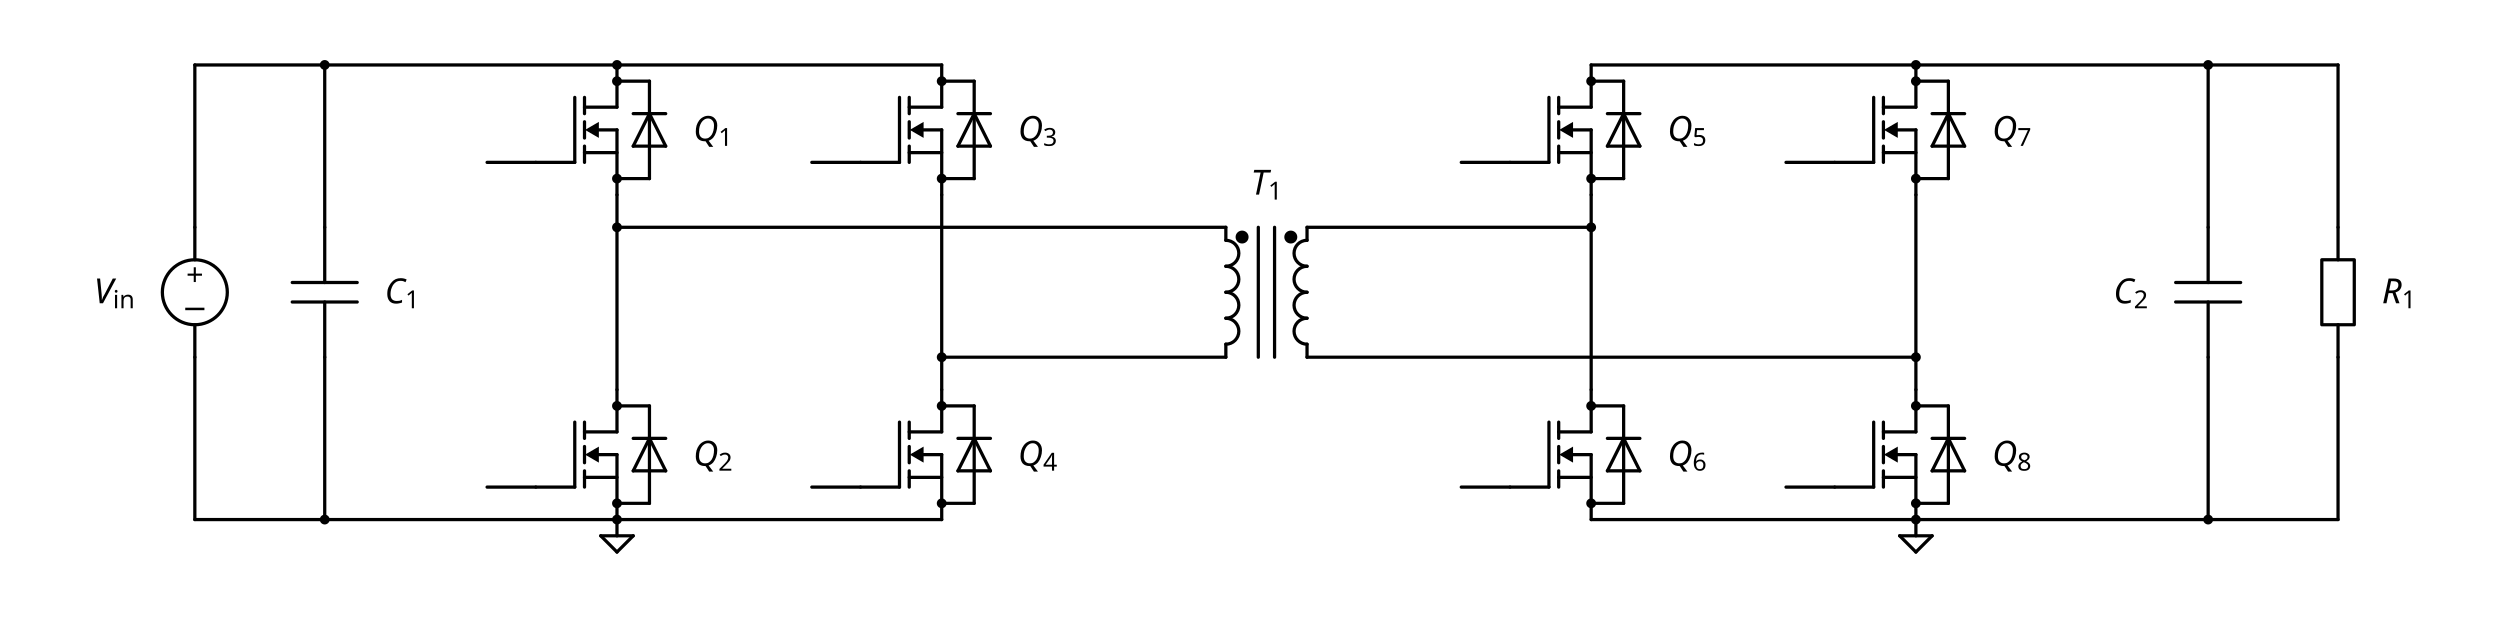
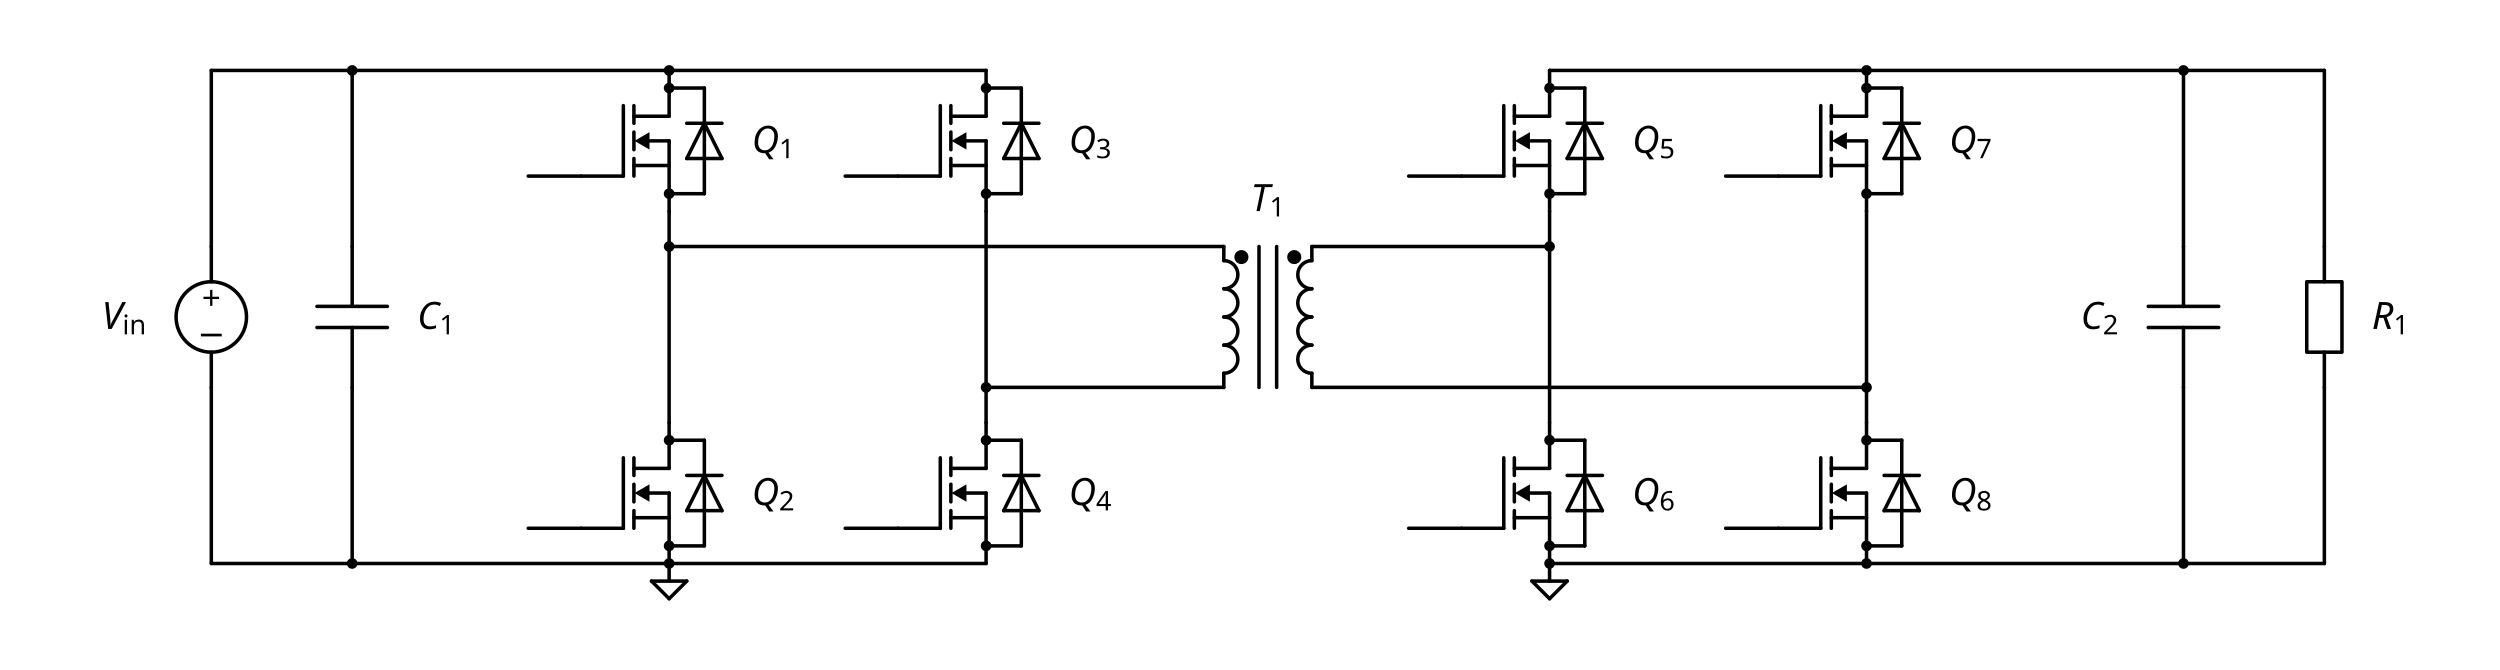
- <svg xmlns="http://www.w3.org/2000/svg" xmlns:xlink="http://www.w3.org/1999/xlink" width="203.696mm" height="50.271mm" viewBox="0 0 203.696 50.271" version="1.1">
+ <svg xmlns="http://www.w3.org/2000/svg" xmlns:xlink="http://www.w3.org/1999/xlink" width="187.821mm" height="50.271mm" viewBox="0 0 187.821 50.271" version="1.1">
  <defs>
    <marker style="overflow:visible" id="TriangleInM-68-36-8" refX="0" refY="0" orient="auto">
      <path transform="scale(-0.4)" style="fill:context-stroke;fill-rule:evenodd;stroke:context-stroke;stroke-width:1pt" d="M 5.77,0 -2.88,5 V -5 Z" id="path5871-92-75-3" />
    </marker>
    <g id="sym-vsource" transform="translate(-60.854,-78.7185)">
      <path style="fill:none;stroke:#000000;stroke-width:0.265px;stroke-linecap:round;stroke-linejoin:miter;stroke-opacity:1" d="m 60.854,81.365 v 2.646" id="path6382-6" />
      <circle style="opacity:1;fill:none;fill-opacity:1;stroke:#000000;stroke-width:0.265;stroke-linecap:round;stroke-linejoin:round;stroke-miterlimit:4;stroke-dasharray:none;stroke-dashoffset:0;stroke-opacity:1;paint-order:normal" id="path6384-7" cx="60.854" cy="78.719" r="2.646" />
      <path style="fill:none;stroke:#000000;stroke-width:0.265px;stroke-linecap:round;stroke-linejoin:miter;stroke-opacity:1" d="m 60.854,73.427 v 2.646" id="path6382-6-5" />
    </g>
    <g id="sym-cap" transform="translate(-30.427,18.5205)">
      <path style="fill:none;stroke:#000000;stroke-width:0.265px;stroke-linecap:round;stroke-linejoin:miter;stroke-opacity:1" d="m 30.427,-23.812 v 4.498" id="path5835" />
      <path style="fill:none;stroke:#000000;stroke-width:0.265px;stroke-linecap:round;stroke-linejoin:miter;stroke-opacity:1" d="m 30.427,-17.727 v 4.498" id="path5839" />
      <path style="fill:none;stroke:#000000;stroke-width:0.265px;stroke-linecap:round;stroke-linejoin:miter;stroke-opacity:1" d="m 27.781,-19.315 h 5.292" id="path5841" />
      <path style="fill:none;stroke:#000000;stroke-width:0.265px;stroke-linecap:round;stroke-linejoin:miter;stroke-opacity:1" d="m 27.781,-17.727 h 5.292" id="path5843" />
    </g>
    <g id="sym-nmos" transform="translate(-33.073,-15.875)">
      <path style="fill:none;stroke:#000000;stroke-width:0.265px;stroke-linecap:round;stroke-linejoin:miter;stroke-opacity:1" d="m 35.719,14.552 1.323,2.646" id="path5654-7-3-5" />
      <path style="fill:none;stroke:#000000;stroke-width:0.265px;stroke-linecap:round;stroke-linejoin:miter;stroke-opacity:1" d="m 34.396,17.198 1.323,-2.646" id="path5657-5-0-6" />
      <path style="fill:none;stroke:#000000;stroke-width:0.265px;stroke-linecap:round;stroke-linejoin:miter;stroke-opacity:1" d="M 37.042,17.198 H 34.396" id="path5659-35-7-29" />
      <path style="fill:none;stroke:#000000;stroke-width:0.265px;stroke-linecap:round;stroke-linejoin:miter;stroke-opacity:1" d="m 34.396,14.552 h 2.646" id="path5661-6-8-1" />
      <path style="fill:none;stroke:#000000;stroke-width:0.265px;stroke-linecap:round;stroke-linejoin:miter;stroke-opacity:1" d="m 33.073,19.844 h 2.646" id="path6285-6-2" />
      <path style="fill:none;stroke:#000000;stroke-width:0.265px;stroke-linecap:round;stroke-linejoin:miter;stroke-opacity:1" d="M 35.719,11.906 H 33.073" id="path6287-8-7" />
      <path style="fill:none;stroke:#000000;stroke-width:0.265px;stroke-linecap:round;stroke-linejoin:miter;stroke-opacity:1" d="m 33.073,10.583 v 3.44" id="path6289-8-0-4" />
      <path style="fill:none;stroke:#000000;stroke-width:0.265px;stroke-linecap:round;stroke-linejoin:miter;stroke-opacity:1" d="m 33.073,21.167 v -5.292" id="path6291-4-9-8" />
      <path style="fill:none;stroke:#000000;stroke-width:0.265;stroke-linecap:round;stroke-linejoin:miter;stroke-miterlimit:4;stroke-dasharray:none;stroke-opacity:1" d="m 35.719,19.844 -1e-6,-7.937" id="path6308-0-3" />
      <path style="fill:none;stroke:#000000;stroke-width:0.265px;stroke-linecap:round;stroke-linejoin:miter;stroke-opacity:1" d="m 30.427,17.198 v 1.323" id="path11092-6-1" />
      <path style="fill:none;stroke:#000000;stroke-width:0.265px;stroke-linecap:round;stroke-linejoin:miter;stroke-opacity:1" d="m 29.633,18.521 v -5.292" id="path11094-0-2" />
      <path style="fill:none;stroke:#000000;stroke-width:0.265px;stroke-linecap:round;stroke-linejoin:miter;stroke-opacity:1" d="m 26.458,18.521 3.175,2e-5" id="path11096-62-8" />
      <path style="fill:none;stroke:#000000;stroke-width:0.265px;stroke-linecap:round;stroke-linejoin:miter;stroke-opacity:1" d="m 30.427,17.727 h 2.646" id="path11100-61-9" />
      <path style="fill:none;stroke:#000000;stroke-width:0.265px;stroke-linecap:round;stroke-linejoin:miter;stroke-opacity:1" d="m 30.427,14.023 h 2.646" id="path11102-8-3" />
      <path style="fill:none;stroke:#000000;stroke-width:0.265;stroke-linecap:round;stroke-linejoin:round;stroke-miterlimit:4;stroke-dasharray:none;stroke-opacity:1;marker-start:url(#TriangleInM-68-36-8)" d="m 31.221,15.875 h 1.852" id="path5718-7-5-66-7-68" />
      <path style="fill:none;stroke:#000000;stroke-width:0.265px;stroke-linecap:round;stroke-linejoin:miter;stroke-opacity:1" d="m 30.427,15.214 v 1.323" id="path11092-6-9-0" />
      <path style="fill:none;stroke:#000000;stroke-width:0.265px;stroke-linecap:round;stroke-linejoin:miter;stroke-opacity:1" d="m 30.427,13.229 v 1.323" id="path11092-6-2-2" />
      <ellipse ry="0.399" rx="0.401" cy="19.844" cx="33.073" id="path5953-3-67-3" style="opacity:1;fill:#000000;fill-opacity:1;stroke:none;stroke-width:0.256;stroke-linecap:round;stroke-linejoin:round;stroke-miterlimit:4;stroke-dasharray:none;stroke-dashoffset:0;stroke-opacity:1;paint-order:normal" />
      <ellipse ry="0.399" rx="0.401" cy="11.906" cx="33.073" id="path5953-3-67-56" style="opacity:1;fill:#000000;fill-opacity:1;stroke:none;stroke-width:0.256;stroke-linecap:round;stroke-linejoin:round;stroke-miterlimit:4;stroke-dasharray:none;stroke-dashoffset:0;stroke-opacity:1;paint-order:normal" />
    </g>
    <g id="sym-gnd" transform="translate(-31.884,-96.578)">
      <path style="fill:none;stroke:#000000;stroke-width:0.265;stroke-linecap:round;stroke-linejoin:round;stroke-miterlimit:4;stroke-dasharray:none;stroke-opacity:1" d="m 31.884,97.901 v -1.323" id="path6312" />
      <path style="fill:none;stroke:#000000;stroke-width:0.265px;stroke-linecap:round;stroke-linejoin:miter;stroke-opacity:1" d="m 30.561,97.901 h 2.646" id="path6314" />
      <path style="fill:none;stroke:#000000;stroke-width:0.265px;stroke-linecap:round;stroke-linejoin:miter;stroke-opacity:1" d="m 31.884,99.224 1.323,-1.323" id="path6316" />
      <path style="fill:none;stroke:#000000;stroke-width:0.265px;stroke-linecap:round;stroke-linejoin:miter;stroke-opacity:1" d="m 30.561,97.901 1.323,1.323" id="path6318" />
    </g>
    <g id="sym-transformer" transform="translate(-57.392,-20.159)">
      <path id="path5742" d="M 56.729,25.451 V 14.867" style="fill:none;stroke:#000000;stroke-width:0.265px;stroke-linecap:round;stroke-linejoin:miter;stroke-opacity:1" />
      <path id="path5744" d="M 58.054,14.867 V 25.451" style="fill:none;stroke:#000000;stroke-width:0.265px;stroke-linecap:round;stroke-linejoin:miter;stroke-opacity:1" />
      <g id="use6557-2" style="stroke:#000000" transform="translate(-25.02562,-53.27173)">
        <ellipse ry="0.442" rx="0.445" cy="68.933" cx="84.402" id="ellipse4306" style="fill:#000000;fill-opacity:1;stroke:#000000;stroke-width:0.168;stroke-miterlimit:4;stroke-dasharray:none;stroke-opacity:1" />
      </g>
      <g id="use6557-0" style="stroke:#000000" transform="translate(-28.99437,-53.27173)">
        <ellipse ry="0.442" rx="0.445" cy="68.933" cx="84.402" id="ellipse4310" style="fill:#000000;fill-opacity:1;stroke:#000000;stroke-width:0.168;stroke-miterlimit:4;stroke-dasharray:none;stroke-opacity:1" />
      </g>
      <g transform="translate(-22.64437,-38.716)" id="g6472-8">
        <path style="opacity:1;fill:none;fill-opacity:1;stroke:#000000;stroke-width:0.265;stroke-linecap:round;stroke-linejoin:round;stroke-miterlimit:4;stroke-dasharray:none;stroke-dashoffset:0;stroke-opacity:1;paint-order:normal" id="path6410-7" d="m 76.729,60.992 a 1.058,1.058 0 0 1 1.058,1.058 1.058,1.058 0 0 1 -1.058,1.058" />
        <path style="opacity:1;fill:none;fill-opacity:1;stroke:#000000;stroke-width:0.265;stroke-linecap:round;stroke-linejoin:round;stroke-miterlimit:4;stroke-dasharray:none;stroke-dashoffset:0;stroke-opacity:1;paint-order:normal" id="path6410-6-9" d="m 76.729,58.875 a 1.058,1.058 0 0 1 1.058,1.058 1.058,1.058 0 0 1 -1.058,1.058" />
        <path style="opacity:1;fill:none;fill-opacity:1;stroke:#000000;stroke-width:0.265;stroke-linecap:round;stroke-linejoin:round;stroke-miterlimit:4;stroke-dasharray:none;stroke-dashoffset:0;stroke-opacity:1;paint-order:normal" id="path6410-2-2" d="m 76.729,56.758 a 1.058,1.058 0 0 1 1.058,1.058 1.058,1.058 0 0 1 -1.058,1.058" />
        <path style="opacity:1;fill:none;fill-opacity:1;stroke:#000000;stroke-width:0.265;stroke-linecap:round;stroke-linejoin:round;stroke-miterlimit:4;stroke-dasharray:none;stroke-dashoffset:0;stroke-opacity:1;paint-order:normal" id="path6410-61-0" d="m 76.729,54.642 a 1.058,1.058 0 0 1 1.058,1.058 1.058,1.058 0 0 1 -1.058,1.058" />
        <path style="fill:none;stroke:#000000;stroke-width:0.265px;stroke-linecap:round;stroke-linejoin:miter;stroke-opacity:1" d="M 76.729,64.167 V 63.108" id="path6448-2" />
        <path style="fill:none;stroke:#000000;stroke-width:0.265px;stroke-linecap:round;stroke-linejoin:miter;stroke-opacity:1" d="m 76.729,53.583 v 1.058" id="path6450-3" />
      </g>
      <g transform="translate(-26.61312,-33.42434)" id="g6472-7">
        <g transform="rotate(180,82.02083,56.22915)" id="g6549">
          <path d="m 76.729,60.992 a 1.058,1.058 0 0 1 1.058,1.058 1.058,1.058 0 0 1 -1.058,1.058" id="path6410-5" style="opacity:1;fill:none;fill-opacity:1;stroke:#000000;stroke-width:0.265;stroke-linecap:round;stroke-linejoin:round;stroke-miterlimit:4;stroke-dasharray:none;stroke-dashoffset:0;stroke-opacity:1;paint-order:normal" />
          <path d="m 76.729,58.875 a 1.058,1.058 0 0 1 1.058,1.058 1.058,1.058 0 0 1 -1.058,1.058" id="path6410-6-92" style="opacity:1;fill:none;fill-opacity:1;stroke:#000000;stroke-width:0.265;stroke-linecap:round;stroke-linejoin:round;stroke-miterlimit:4;stroke-dasharray:none;stroke-dashoffset:0;stroke-opacity:1;paint-order:normal" />
          <path d="m 76.729,56.758 a 1.058,1.058 0 0 1 1.058,1.058 1.058,1.058 0 0 1 -1.058,1.058" id="path6410-2-28" style="opacity:1;fill:none;fill-opacity:1;stroke:#000000;stroke-width:0.265;stroke-linecap:round;stroke-linejoin:round;stroke-miterlimit:4;stroke-dasharray:none;stroke-dashoffset:0;stroke-opacity:1;paint-order:normal" />
          <path d="m 76.729,54.642 a 1.058,1.058 0 0 1 1.058,1.058 1.058,1.058 0 0 1 -1.058,1.058" id="path6410-61-9" style="opacity:1;fill:none;fill-opacity:1;stroke:#000000;stroke-width:0.265;stroke-linecap:round;stroke-linejoin:round;stroke-miterlimit:4;stroke-dasharray:none;stroke-dashoffset:0;stroke-opacity:1;paint-order:normal" />
          <path id="path6448-7" d="M 76.729,64.167 V 63.108" style="fill:none;stroke:#000000;stroke-width:0.265px;stroke-linecap:round;stroke-linejoin:miter;stroke-opacity:1" />
          <path id="path6450-36" d="m 76.729,53.583 v 1.058" style="fill:none;stroke:#000000;stroke-width:0.265px;stroke-linecap:round;stroke-linejoin:miter;stroke-opacity:1" />
        </g>
      </g>
    </g>
    <g id="sym-res" transform="translate(-30.427,95.9065)">
      <path style="fill:none;stroke:#000000;stroke-width:0.265px;stroke-linecap:round;stroke-linejoin:miter;stroke-opacity:1" d="M 30.427,-90.615 V -93.26" id="path19526" />
      <path style="fill:none;stroke:#000000;stroke-width:0.265px;stroke-linecap:round;stroke-linejoin:miter;stroke-opacity:1" d="m 30.427,-98.552 v -2.646" id="path19528" />
      <path style="fill:none;stroke:#000000;stroke-width:0.265px;stroke-linecap:round;stroke-linejoin:round;stroke-opacity:1" d="m 29.104,-95.906 v -2.646 h 2.646 v 5.292 h -2.646 v -2.646" id="path19530" />
    </g>
  </defs>
  <g id="schematic">
    <use xlink:href="#sym-vsource" transform="translate(15.875,23.8125)" />
    <text x="15.875" y="23.262" text-anchor="middle" style="font-style:normal;font-weight:normal;font-size:2.5px;font-family:sans-serif;fill:#000000;stroke:none">
      <tspan x="15.875" y="23.262">+</tspan>
    </text>
    <text x="15.875" y="25.962" text-anchor="middle" style="font-style:normal;font-weight:normal;font-size:2.5px;font-family:sans-serif;fill:#000000;stroke:none">
      <tspan x="15.875" y="25.962">−</tspan>
    </text>
    <use xlink:href="#sym-cap" transform="translate(26.45833,23.8125)" />
    <use xlink:href="#sym-nmos" transform="translate(50.27083,10.58333)" />
    <use xlink:href="#sym-nmos" transform="translate(50.27083,37.04167)" />
    <use xlink:href="#sym-gnd" transform="translate(50.27083,42.33333)" />
-     <use xlink:href="#sym-nmos" transform="translate(76.72917,10.58333)" />
-     <use xlink:href="#sym-nmos" transform="translate(76.72917,37.04167)" />
-     <use xlink:href="#sym-transformer" transform="translate(103.1875,23.8125)" />
-     <use xlink:href="#sym-nmos" transform="translate(129.6458,10.58333)" />
-     <use xlink:href="#sym-nmos" transform="translate(129.6458,37.04167)" />
-     <use xlink:href="#sym-nmos" transform="translate(156.1042,10.58333)" />
-     <use xlink:href="#sym-nmos" transform="translate(156.1042,37.04167)" />
-     <use xlink:href="#sym-gnd" transform="translate(156.1042,42.33333)" />
-     <use xlink:href="#sym-cap" transform="translate(179.9167,23.8125)" />
-     <use xlink:href="#sym-res" transform="translate(190.5,23.8125)" />
-     <path d="M 15.875,5.292 L 76.729,5.292" style="fill:none;stroke:#000000;stroke-width:0.265;stroke-linecap:round;stroke-linejoin:miter" />
+     <use xlink:href="#sym-nmos" transform="translate(74.08333,10.58333)" />
+     <use xlink:href="#sym-nmos" transform="translate(74.08333,37.04167)" />
+     <use xlink:href="#sym-transformer" transform="translate(95.25,23.8125)" />
+     <use xlink:href="#sym-nmos" transform="translate(116.4167,10.58333)" />
+     <use xlink:href="#sym-nmos" transform="translate(116.4167,37.04167)" />
+     <use xlink:href="#sym-gnd" transform="translate(116.4167,42.33333)" />
+     <use xlink:href="#sym-nmos" transform="translate(140.2292,10.58333)" />
+     <use xlink:href="#sym-nmos" transform="translate(140.2292,37.04167)" />
+     <use xlink:href="#sym-cap" transform="translate(164.0417,23.8125)" />
+     <use xlink:href="#sym-res" transform="translate(174.625,23.8125)" />
+     <path d="M 15.875,5.292 L 74.083,5.292" style="fill:none;stroke:#000000;stroke-width:0.265;stroke-linecap:round;stroke-linejoin:miter" />
    <path d="M 15.875,18.521 L 15.875,5.292" style="fill:none;stroke:#000000;stroke-width:0.265;stroke-linecap:round;stroke-linejoin:miter" />
    <path d="M 26.458,18.521 L 26.458,5.292" style="fill:none;stroke:#000000;stroke-width:0.265;stroke-linecap:round;stroke-linejoin:miter" />
    <circle cx="26.458" cy="5.292" r="0.4" style="fill:#000000;stroke:none" />
    <circle cx="50.271" cy="5.292" r="0.4" style="fill:#000000;stroke:none" />
-     <path d="M 15.875,42.333 L 76.729,42.333" style="fill:none;stroke:#000000;stroke-width:0.265;stroke-linecap:round;stroke-linejoin:miter" />
+     <path d="M 116.417,5.292 L 174.625,5.292" style="fill:none;stroke:#000000;stroke-width:0.265;stroke-linecap:round;stroke-linejoin:miter" />
+     <path d="M 164.042,18.521 L 164.042,5.292" style="fill:none;stroke:#000000;stroke-width:0.265;stroke-linecap:round;stroke-linejoin:miter" />
+     <path d="M 174.625,18.521 L 174.625,5.292" style="fill:none;stroke:#000000;stroke-width:0.265;stroke-linecap:round;stroke-linejoin:miter" />
+     <circle cx="164.042" cy="5.292" r="0.4" style="fill:#000000;stroke:none" />
+     <circle cx="140.229" cy="5.292" r="0.4" style="fill:#000000;stroke:none" />
+     <path d="M 50.271,15.875 L 50.271,31.75" style="fill:none;stroke:#000000;stroke-width:0.265;stroke-linecap:round;stroke-linejoin:miter" />
+     <path d="M 91.943,18.521 L 50.271,18.521" style="fill:none;stroke:#000000;stroke-width:0.265;stroke-linecap:round;stroke-linejoin:miter" />
+     <circle cx="50.271" cy="18.521" r="0.4" style="fill:#000000;stroke:none" />
+     <path d="M 74.083,15.875 L 74.083,31.75" style="fill:none;stroke:#000000;stroke-width:0.265;stroke-linecap:round;stroke-linejoin:miter" />
+     <path d="M 91.943,29.104 L 74.083,29.104" style="fill:none;stroke:#000000;stroke-width:0.265;stroke-linecap:round;stroke-linejoin:miter" />
+     <circle cx="74.083" cy="29.104" r="0.4" style="fill:#000000;stroke:none" />
+     <path d="M 116.417,15.875 L 116.417,31.75" style="fill:none;stroke:#000000;stroke-width:0.265;stroke-linecap:round;stroke-linejoin:miter" />
+     <path d="M 98.557,18.521 L 116.417,18.521" style="fill:none;stroke:#000000;stroke-width:0.265;stroke-linecap:round;stroke-linejoin:miter" />
+     <circle cx="116.417" cy="18.521" r="0.4" style="fill:#000000;stroke:none" />
+     <path d="M 140.229,15.875 L 140.229,31.75" style="fill:none;stroke:#000000;stroke-width:0.265;stroke-linecap:round;stroke-linejoin:miter" />
+     <path d="M 98.557,29.104 L 140.229,29.104" style="fill:none;stroke:#000000;stroke-width:0.265;stroke-linecap:round;stroke-linejoin:miter" />
+     <circle cx="140.229" cy="29.104" r="0.4" style="fill:#000000;stroke:none" />
+     <path d="M 15.875,42.333 L 74.083,42.333" style="fill:none;stroke:#000000;stroke-width:0.265;stroke-linecap:round;stroke-linejoin:miter" />
    <path d="M 15.875,29.104 L 15.875,42.333" style="fill:none;stroke:#000000;stroke-width:0.265;stroke-linecap:round;stroke-linejoin:miter" />
    <path d="M 26.458,29.104 L 26.458,42.333" style="fill:none;stroke:#000000;stroke-width:0.265;stroke-linecap:round;stroke-linejoin:miter" />
    <circle cx="26.458" cy="42.333" r="0.4" style="fill:#000000;stroke:none" />
    <circle cx="50.271" cy="42.333" r="0.4" style="fill:#000000;stroke:none" />
-     <path d="M 50.271,15.875 L 50.271,31.75" style="fill:none;stroke:#000000;stroke-width:0.265;stroke-linecap:round;stroke-linejoin:miter" />
-     <path d="M 99.88,18.521 L 50.271,18.521" style="fill:none;stroke:#000000;stroke-width:0.265;stroke-linecap:round;stroke-linejoin:miter" />
-     <circle cx="50.271" cy="18.521" r="0.4" style="fill:#000000;stroke:none" />
-     <path d="M 76.729,15.875 L 76.729,31.75" style="fill:none;stroke:#000000;stroke-width:0.265;stroke-linecap:round;stroke-linejoin:miter" />
-     <path d="M 99.88,29.104 L 76.729,29.104" style="fill:none;stroke:#000000;stroke-width:0.265;stroke-linecap:round;stroke-linejoin:miter" />
-     <circle cx="76.729" cy="29.104" r="0.4" style="fill:#000000;stroke:none" />
-     <path d="M 129.646,15.875 L 129.646,31.75" style="fill:none;stroke:#000000;stroke-width:0.265;stroke-linecap:round;stroke-linejoin:miter" />
-     <path d="M 106.495,18.521 L 129.646,18.521" style="fill:none;stroke:#000000;stroke-width:0.265;stroke-linecap:round;stroke-linejoin:miter" />
-     <circle cx="129.646" cy="18.521" r="0.4" style="fill:#000000;stroke:none" />
-     <path d="M 156.104,15.875 L 156.104,31.75" style="fill:none;stroke:#000000;stroke-width:0.265;stroke-linecap:round;stroke-linejoin:miter" />
-     <path d="M 106.495,29.104 L 156.104,29.104" style="fill:none;stroke:#000000;stroke-width:0.265;stroke-linecap:round;stroke-linejoin:miter" />
-     <circle cx="156.104" cy="29.104" r="0.4" style="fill:#000000;stroke:none" />
-     <path d="M 129.646,5.292 L 190.5,5.292" style="fill:none;stroke:#000000;stroke-width:0.265;stroke-linecap:round;stroke-linejoin:miter" />
-     <path d="M 179.917,18.521 L 179.917,5.292" style="fill:none;stroke:#000000;stroke-width:0.265;stroke-linecap:round;stroke-linejoin:miter" />
-     <path d="M 190.5,18.521 L 190.5,5.292" style="fill:none;stroke:#000000;stroke-width:0.265;stroke-linecap:round;stroke-linejoin:miter" />
-     <circle cx="179.917" cy="5.292" r="0.4" style="fill:#000000;stroke:none" />
-     <circle cx="156.104" cy="5.292" r="0.4" style="fill:#000000;stroke:none" />
-     <path d="M 129.646,42.333 L 190.5,42.333" style="fill:none;stroke:#000000;stroke-width:0.265;stroke-linecap:round;stroke-linejoin:miter" />
-     <path d="M 179.917,29.104 L 179.917,42.333" style="fill:none;stroke:#000000;stroke-width:0.265;stroke-linecap:round;stroke-linejoin:miter" />
-     <path d="M 190.5,29.104 L 190.5,42.333" style="fill:none;stroke:#000000;stroke-width:0.265;stroke-linecap:round;stroke-linejoin:miter" />
-     <circle cx="179.917" cy="42.333" r="0.4" style="fill:#000000;stroke:none" />
-     <circle cx="156.104" cy="42.333" r="0.4" style="fill:#000000;stroke:none" />
+     <path d="M 116.417,42.333 L 174.625,42.333" style="fill:none;stroke:#000000;stroke-width:0.265;stroke-linecap:round;stroke-linejoin:miter" />
+     <path d="M 164.042,29.104 L 164.042,42.333" style="fill:none;stroke:#000000;stroke-width:0.265;stroke-linecap:round;stroke-linejoin:miter" />
+     <path d="M 174.625,29.104 L 174.625,42.333" style="fill:none;stroke:#000000;stroke-width:0.265;stroke-linecap:round;stroke-linejoin:miter" />
+     <circle cx="116.417" cy="42.333" r="0.4" style="fill:#000000;stroke:none" />
+     <circle cx="164.042" cy="42.333" r="0.4" style="fill:#000000;stroke:none" />
+     <circle cx="140.229" cy="42.333" r="0.4" style="fill:#000000;stroke:none" />
    <path d="M 43.656,13.23 L 39.688,13.23" style="fill:none;stroke:#000000;stroke-width:0.265;stroke-linecap:round;stroke-linejoin:miter" />
    <path d="M 43.656,39.688 L 39.688,39.688" style="fill:none;stroke:#000000;stroke-width:0.265;stroke-linecap:round;stroke-linejoin:miter" />
-     <path d="M 70.114,13.23 L 66.146,13.23" style="fill:none;stroke:#000000;stroke-width:0.265;stroke-linecap:round;stroke-linejoin:miter" />
-     <path d="M 70.114,39.688 L 66.146,39.688" style="fill:none;stroke:#000000;stroke-width:0.265;stroke-linecap:round;stroke-linejoin:miter" />
-     <path d="M 123.031,13.23 L 119.062,13.23" style="fill:none;stroke:#000000;stroke-width:0.265;stroke-linecap:round;stroke-linejoin:miter" />
-     <path d="M 123.031,39.688 L 119.062,39.688" style="fill:none;stroke:#000000;stroke-width:0.265;stroke-linecap:round;stroke-linejoin:miter" />
-     <path d="M 149.489,13.23 L 145.521,13.23" style="fill:none;stroke:#000000;stroke-width:0.265;stroke-linecap:round;stroke-linejoin:miter" />
-     <path d="M 149.489,39.688 L 145.521,39.688" style="fill:none;stroke:#000000;stroke-width:0.265;stroke-linecap:round;stroke-linejoin:miter" />
+     <path d="M 67.468,13.23 L 63.5,13.23" style="fill:none;stroke:#000000;stroke-width:0.265;stroke-linecap:round;stroke-linejoin:miter" />
+     <path d="M 67.468,39.688 L 63.5,39.688" style="fill:none;stroke:#000000;stroke-width:0.265;stroke-linecap:round;stroke-linejoin:miter" />
+     <path d="M 109.802,13.23 L 105.833,13.23" style="fill:none;stroke:#000000;stroke-width:0.265;stroke-linecap:round;stroke-linejoin:miter" />
+     <path d="M 109.802,39.688 L 105.833,39.688" style="fill:none;stroke:#000000;stroke-width:0.265;stroke-linecap:round;stroke-linejoin:miter" />
+     <path d="M 133.614,13.23 L 129.646,13.23" style="fill:none;stroke:#000000;stroke-width:0.265;stroke-linecap:round;stroke-linejoin:miter" />
+     <path d="M 133.614,39.688 L 129.646,39.688" style="fill:none;stroke:#000000;stroke-width:0.265;stroke-linecap:round;stroke-linejoin:miter" />
    <text x="10.98" y="24.713" text-anchor="end" style="font-style:italic;font-weight:normal;font-size:2.822px;font-family:sans-serif;fill:#000000;stroke:none">
      <tspan x="10.98" y="24.713">V<tspan style="font-size:2.032px;baseline-shift:sub;font-style:normal">in</tspan>
      </tspan>
    </text>
    <text x="31.353" y="24.712" text-anchor="start" style="font-style:italic;font-weight:normal;font-size:2.822px;font-family:sans-serif;fill:#000000;stroke:none">
      <tspan x="31.353" y="24.712">C<tspan style="font-size:2.032px;baseline-shift:sub;font-style:normal">1</tspan>
      </tspan>
    </text>
    <text x="56.488" y="11.483" text-anchor="start" style="font-style:italic;font-weight:normal;font-size:2.822px;font-family:sans-serif;fill:#000000;stroke:none">
      <tspan x="56.488" y="11.483">Q<tspan style="font-size:2.032px;baseline-shift:sub;font-style:normal">1</tspan>
      </tspan>
    </text>
    <text x="56.488" y="37.942" text-anchor="start" style="font-style:italic;font-weight:normal;font-size:2.822px;font-family:sans-serif;fill:#000000;stroke:none">
      <tspan x="56.488" y="37.942">Q<tspan style="font-size:2.032px;baseline-shift:sub;font-style:normal">2</tspan>
      </tspan>
    </text>
-     <text x="82.947" y="11.483" text-anchor="start" style="font-style:italic;font-weight:normal;font-size:2.822px;font-family:sans-serif;fill:#000000;stroke:none">
-       <tspan x="82.947" y="11.483">Q<tspan style="font-size:2.032px;baseline-shift:sub;font-style:normal">3</tspan>
+     <text x="80.301" y="11.483" text-anchor="start" style="font-style:italic;font-weight:normal;font-size:2.822px;font-family:sans-serif;fill:#000000;stroke:none">
+       <tspan x="80.301" y="11.483">Q<tspan style="font-size:2.032px;baseline-shift:sub;font-style:normal">3</tspan>
      </tspan>
    </text>
-     <text x="82.947" y="37.942" text-anchor="start" style="font-style:italic;font-weight:normal;font-size:2.822px;font-family:sans-serif;fill:#000000;stroke:none">
-       <tspan x="82.947" y="37.942">Q<tspan style="font-size:2.032px;baseline-shift:sub;font-style:normal">4</tspan>
+     <text x="80.301" y="37.942" text-anchor="start" style="font-style:italic;font-weight:normal;font-size:2.822px;font-family:sans-serif;fill:#000000;stroke:none">
+       <tspan x="80.301" y="37.942">Q<tspan style="font-size:2.032px;baseline-shift:sub;font-style:normal">4</tspan>
      </tspan>
    </text>
-     <text x="103.188" y="15.857" text-anchor="middle" style="font-style:italic;font-weight:normal;font-size:2.822px;font-family:sans-serif;fill:#000000;stroke:none">
-       <tspan x="103.188" y="15.857">T<tspan style="font-size:2.032px;baseline-shift:sub;font-style:normal">1</tspan>
+     <text x="95.25" y="15.857" text-anchor="middle" style="font-style:italic;font-weight:normal;font-size:2.822px;font-family:sans-serif;fill:#000000;stroke:none">
+       <tspan x="95.25" y="15.857">T<tspan style="font-size:2.032px;baseline-shift:sub;font-style:normal">1</tspan>
      </tspan>
    </text>
-     <text x="135.863" y="11.483" text-anchor="start" style="font-style:italic;font-weight:normal;font-size:2.822px;font-family:sans-serif;fill:#000000;stroke:none">
-       <tspan x="135.863" y="11.483">Q<tspan style="font-size:2.032px;baseline-shift:sub;font-style:normal">5</tspan>
+     <text x="122.634" y="11.483" text-anchor="start" style="font-style:italic;font-weight:normal;font-size:2.822px;font-family:sans-serif;fill:#000000;stroke:none">
+       <tspan x="122.634" y="11.483">Q<tspan style="font-size:2.032px;baseline-shift:sub;font-style:normal">5</tspan>
      </tspan>
    </text>
-     <text x="135.863" y="37.942" text-anchor="start" style="font-style:italic;font-weight:normal;font-size:2.822px;font-family:sans-serif;fill:#000000;stroke:none">
-       <tspan x="135.863" y="37.942">Q<tspan style="font-size:2.032px;baseline-shift:sub;font-style:normal">6</tspan>
+     <text x="122.634" y="37.942" text-anchor="start" style="font-style:italic;font-weight:normal;font-size:2.822px;font-family:sans-serif;fill:#000000;stroke:none">
+       <tspan x="122.634" y="37.942">Q<tspan style="font-size:2.032px;baseline-shift:sub;font-style:normal">6</tspan>
      </tspan>
    </text>
-     <text x="162.322" y="11.483" text-anchor="start" style="font-style:italic;font-weight:normal;font-size:2.822px;font-family:sans-serif;fill:#000000;stroke:none">
-       <tspan x="162.322" y="11.483">Q<tspan style="font-size:2.032px;baseline-shift:sub;font-style:normal">7</tspan>
+     <text x="146.447" y="11.483" text-anchor="start" style="font-style:italic;font-weight:normal;font-size:2.822px;font-family:sans-serif;fill:#000000;stroke:none">
+       <tspan x="146.447" y="11.483">Q<tspan style="font-size:2.032px;baseline-shift:sub;font-style:normal">7</tspan>
      </tspan>
    </text>
-     <text x="162.322" y="37.942" text-anchor="start" style="font-style:italic;font-weight:normal;font-size:2.822px;font-family:sans-serif;fill:#000000;stroke:none">
-       <tspan x="162.322" y="37.942">Q<tspan style="font-size:2.032px;baseline-shift:sub;font-style:normal">8</tspan>
+     <text x="146.447" y="37.942" text-anchor="start" style="font-style:italic;font-weight:normal;font-size:2.822px;font-family:sans-serif;fill:#000000;stroke:none">
+       <tspan x="146.447" y="37.942">Q<tspan style="font-size:2.032px;baseline-shift:sub;font-style:normal">8</tspan>
      </tspan>
    </text>
-     <text x="175.022" y="24.712" text-anchor="end" style="font-style:italic;font-weight:normal;font-size:2.822px;font-family:sans-serif;fill:#000000;stroke:none">
-       <tspan x="175.022" y="24.712">C<tspan style="font-size:2.032px;baseline-shift:sub;font-style:normal">2</tspan>
+     <text x="159.147" y="24.712" text-anchor="end" style="font-style:italic;font-weight:normal;font-size:2.822px;font-family:sans-serif;fill:#000000;stroke:none">
+       <tspan x="159.147" y="24.712">C<tspan style="font-size:2.032px;baseline-shift:sub;font-style:normal">2</tspan>
      </tspan>
    </text>
-     <text x="194.072" y="24.713" text-anchor="start" style="font-style:italic;font-weight:normal;font-size:2.822px;font-family:sans-serif;fill:#000000;stroke:none">
-       <tspan x="194.072" y="24.713">R<tspan style="font-size:2.032px;baseline-shift:sub;font-style:normal">1</tspan>
+     <text x="178.197" y="24.713" text-anchor="start" style="font-style:italic;font-weight:normal;font-size:2.822px;font-family:sans-serif;fill:#000000;stroke:none">
+       <tspan x="178.197" y="24.713">R<tspan style="font-size:2.032px;baseline-shift:sub;font-style:normal">1</tspan>
      </tspan>
    </text>
  </g>
</svg>
